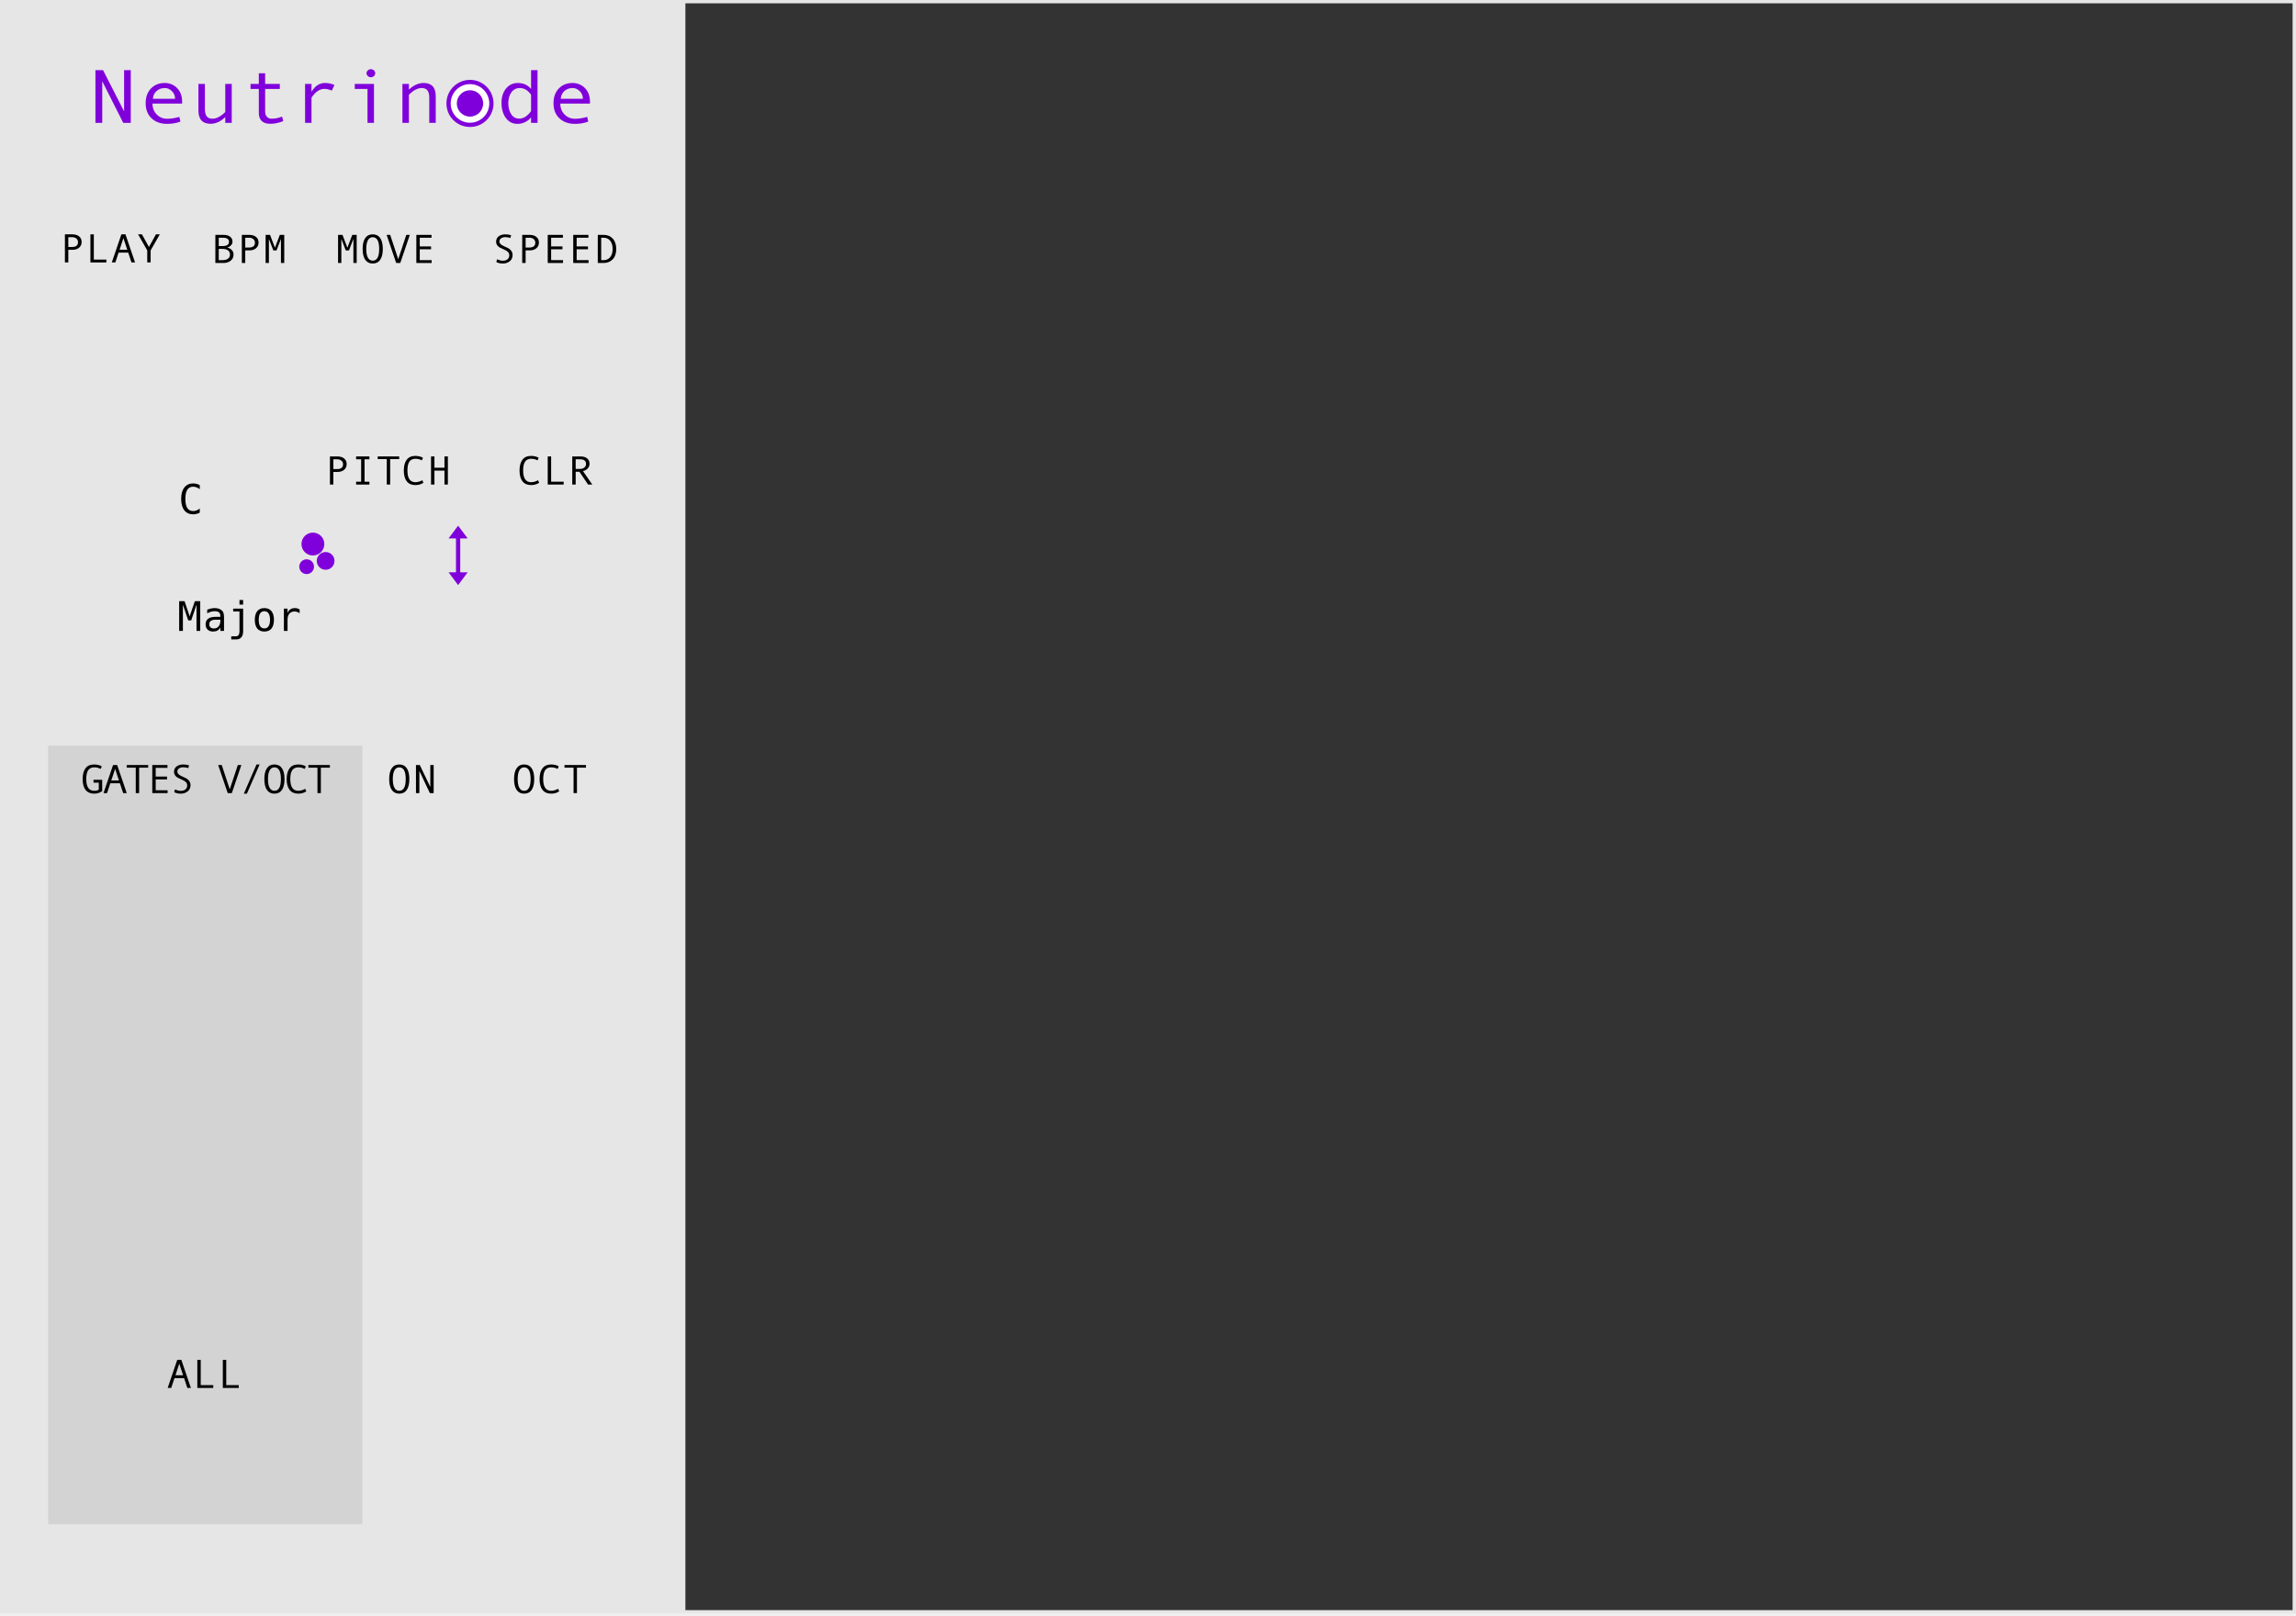
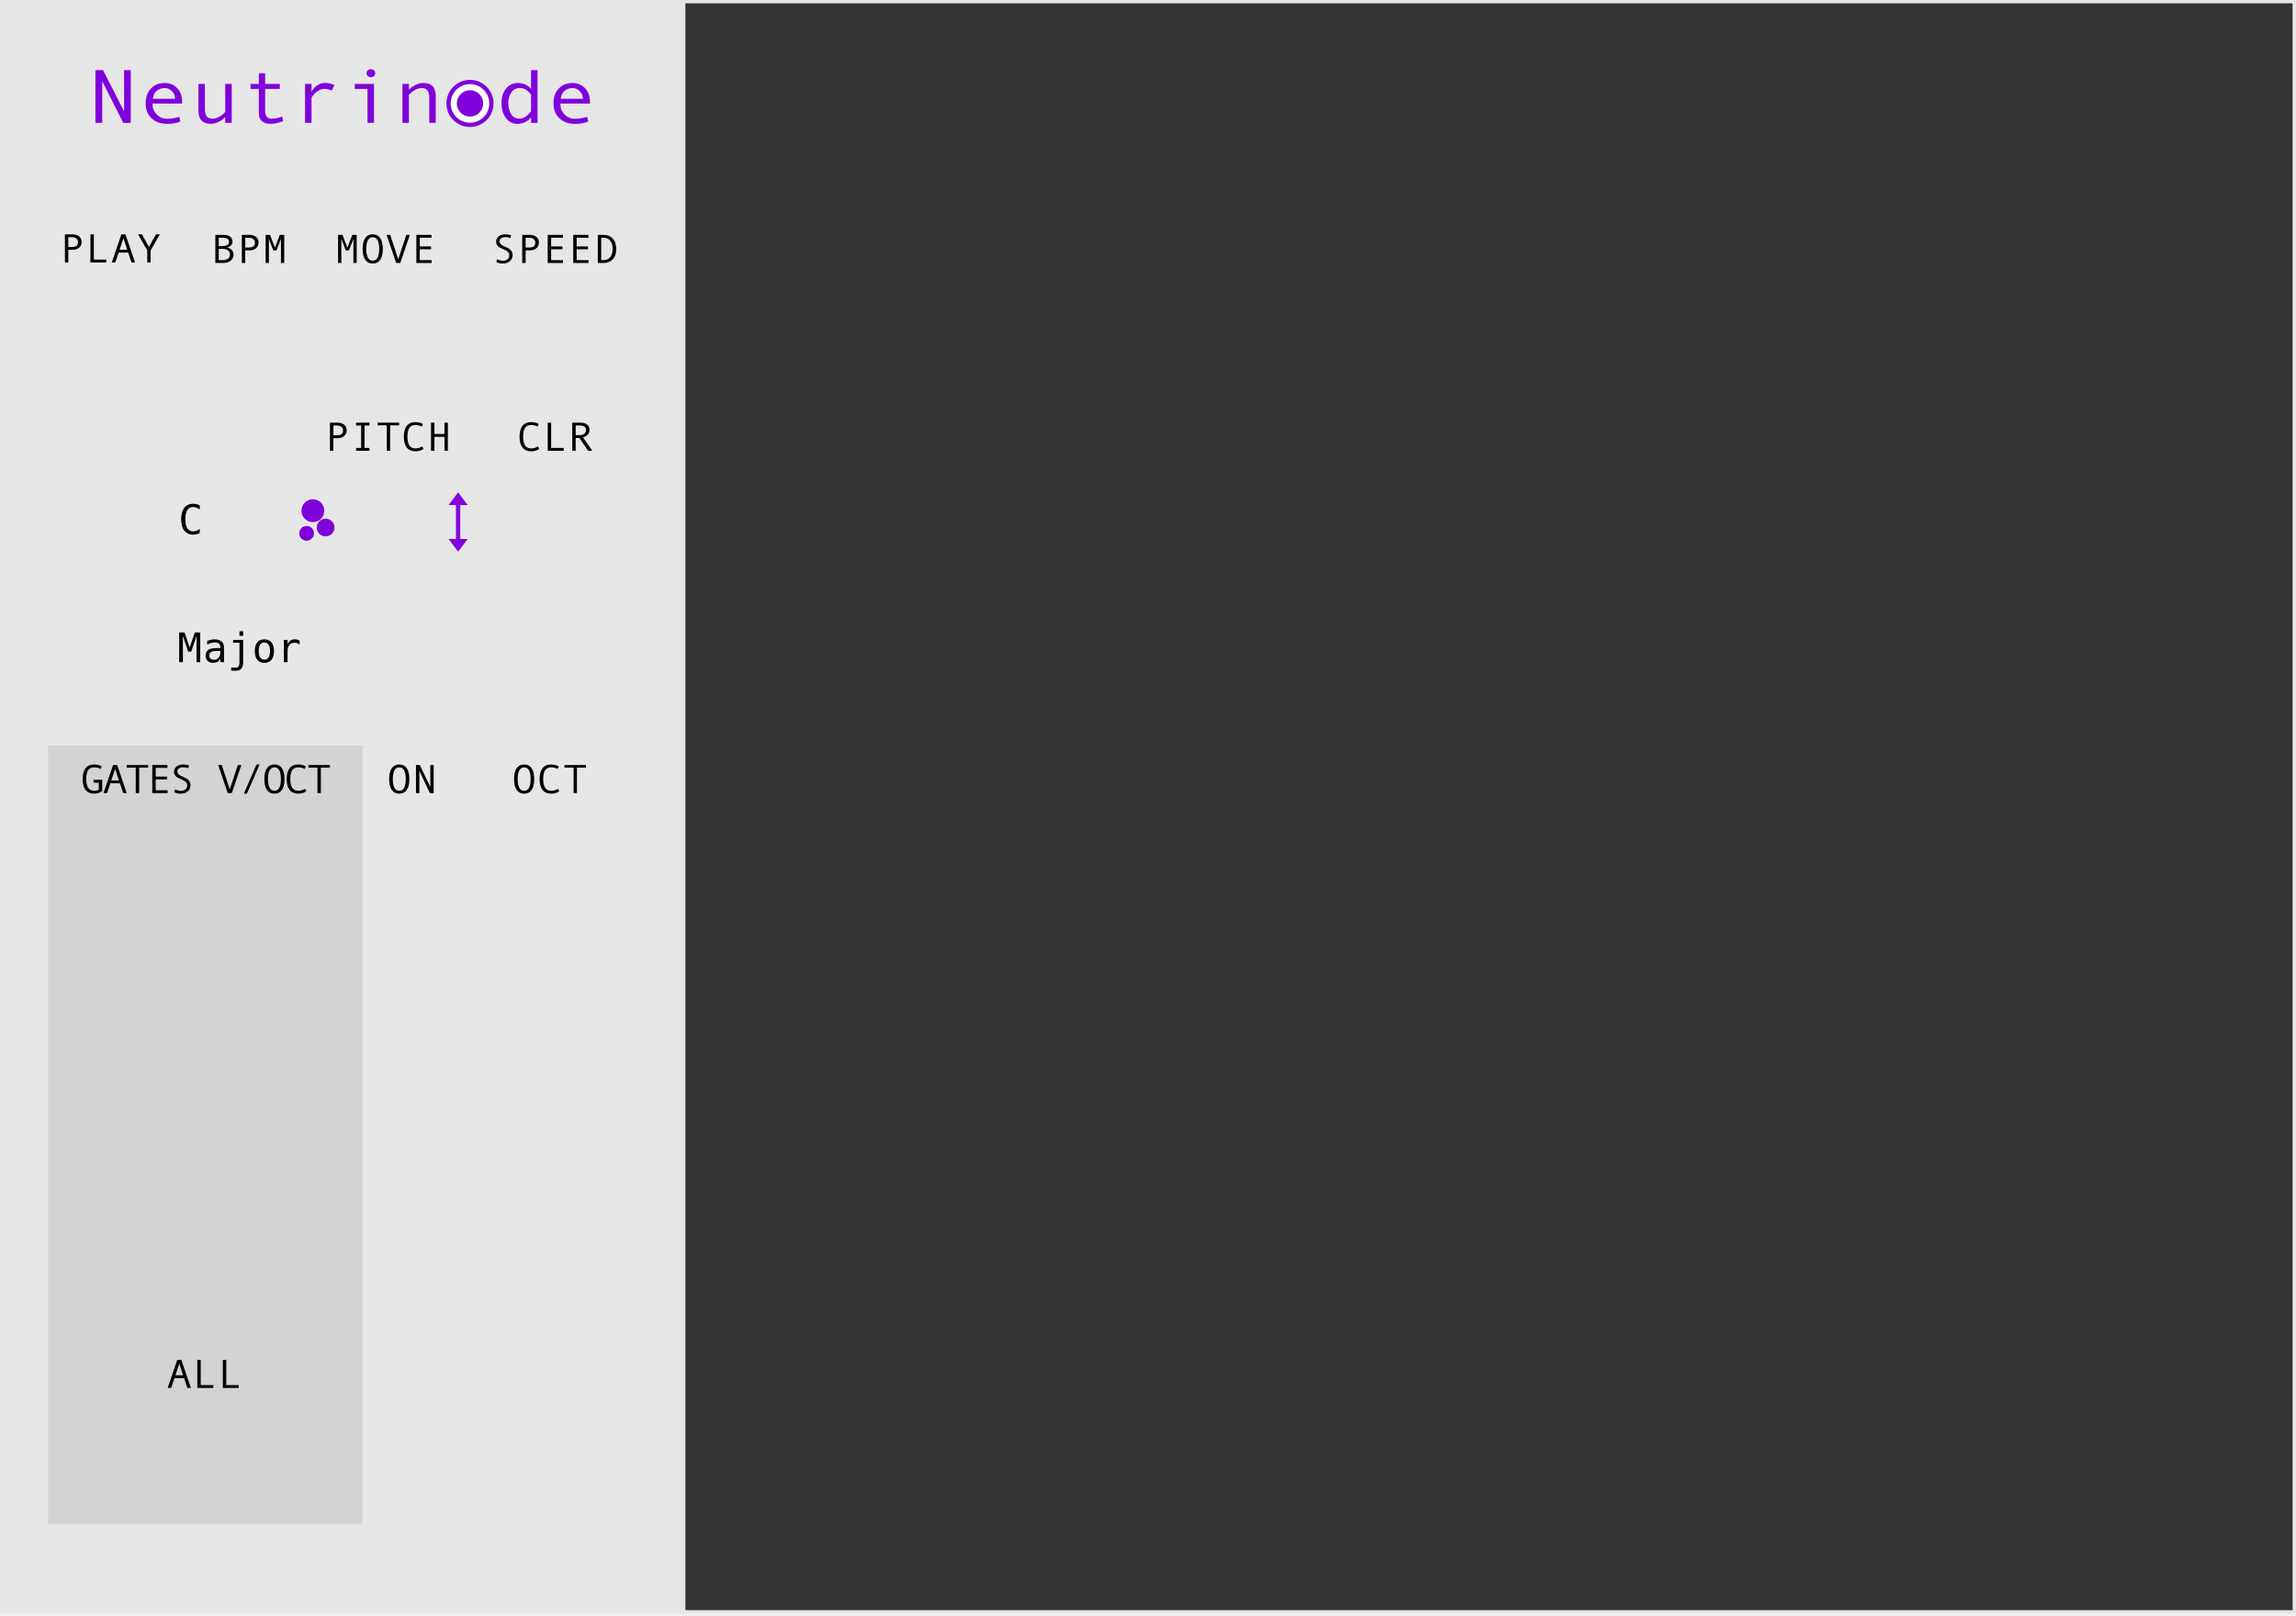
<svg xmlns="http://www.w3.org/2000/svg" width="100%" height="100%" viewBox="0 0 540 380" version="1.1" xml:space="preserve" style="fill-rule:evenodd;clip-rule:evenodd;stroke-linecap:round;stroke-linejoin:round;stroke-miterlimit:1.5;">
  <rect id="Neutrinode" x="0" y="0" width="540" height="379.559" style="fill:none;" />
  <clipPath id="_clip1">
    <rect x="0" y="0" width="540" height="379.559" />
  </clipPath>
  <g clip-path="url(#_clip1)">
    <g id="Layer1">
      <rect id="background" x="-9.15" y="-7.016" width="557.155" height="393.592" style="fill:#e6e6e6;" />
      <path d="M548.005,-7.016l-557.155,-0l-0,393.591l557.155,0l-0,-393.591Zm-556.155,1l-0,391.591l555.155,0l-0,-391.591l-555.155,-0Z" style="fill:#646464;" />
      <rect id="rect" x="161.2" y="0.78" width="378" height="378" style="fill:#333;" />
      <rect x="11.307" y="175.39" width="73.932" height="183.181" style="fill:#282828;fill-opacity:0.1;" />
      <g>
        <path d="M30.757,28.901l-1.775,-0l-4.937,-9.791l0,9.791l-1.6,-0l0,-12.402l1.786,0l4.956,9.703l-0,-9.703l1.57,0l0,12.402Z" style="fill:#8000db;fill-rule:nonzero;" />
        <path d="M42.835,24.365l-6.975,0c-0,1.038 0.333,1.893 1,2.567c0.666,0.674 1.484,1.011 2.453,1.011c0.924,-0 1.877,-0.15 2.859,-0.449l0.263,1.099c-0.897,0.363 -1.945,0.545 -3.141,0.545c-1.509,-0 -2.725,-0.437 -3.649,-1.31c-0.924,-0.873 -1.385,-2.05 -1.385,-3.533c-0,-1.453 0.414,-2.612 1.244,-3.476c0.829,-0.864 1.9,-1.296 3.214,-1.296c1.171,-0 2.15,0.401 2.937,1.204c0.787,0.803 1.18,1.872 1.18,3.208l0,0.43Zm-1.658,-1.116c-0,-0.715 -0.248,-1.317 -0.742,-1.806c-0.494,-0.489 -1.047,-0.734 -1.658,-0.734c-0.787,0 -1.439,0.235 -1.956,0.703c-0.517,0.469 -0.805,1.081 -0.864,1.837l5.22,0Z" style="fill:#8000db;fill-rule:nonzero;" />
        <path d="M54.503,28.901l-1.522,-0l0,-1.354c-1.092,1.049 -2.244,1.573 -3.453,1.573c-1.906,0 -2.859,-1.04 -2.859,-3.12l0,-6.258l1.522,0l0,5.863c0,0.779 0.137,1.361 0.41,1.744c0.273,0.384 0.735,0.576 1.385,0.576c0.93,0 1.929,-0.521 2.995,-1.564l0,-6.619l1.522,0l0,9.159Z" style="fill:#8000db;fill-rule:nonzero;" />
        <path d="M66.61,28.488c-1.021,0.421 -2.026,0.632 -3.014,0.632c-1.815,0 -2.722,-0.864 -2.722,-2.592l-0,-5.599l-1.952,-0l0,-1.187l1.952,0l-0,-2.504l1.483,-0l-0,2.504l3.453,0l0,1.187l-3.453,-0l-0,5.238c-0,0.557 0.136,0.989 0.409,1.297c0.273,0.307 0.644,0.461 1.112,0.461c0.833,0 1.656,-0.167 2.469,-0.501l0.263,1.064Z" style="fill:#8000db;fill-rule:nonzero;" />
        <path d="M78.659,19.989l-0.615,1.318c-0.67,-0.264 -1.249,-0.396 -1.737,-0.396c-0.448,0 -0.887,0.116 -1.317,0.348c-0.429,0.231 -0.824,0.562 -1.185,0.993c-0.361,0.43 -0.541,0.672 -0.541,0.725l-0,5.924l-1.513,-0l0,-9.159l1.513,0l-0,1.855c0.813,-1.383 1.866,-2.074 3.16,-2.074c0.768,-0 1.513,0.155 2.235,0.466Z" style="fill:#8000db;fill-rule:nonzero;" />
        <path d="M87.214,16.28c0.287,-0 0.531,0.092 0.732,0.276c0.202,0.185 0.303,0.406 0.303,0.664c-0,0.269 -0.1,0.495 -0.298,0.677c-0.198,0.181 -0.444,0.272 -0.737,0.272c-0.266,0 -0.502,-0.095 -0.707,-0.285c-0.205,-0.191 -0.307,-0.412 -0.307,-0.664c-0,-0.252 0.102,-0.472 0.307,-0.659c0.205,-0.188 0.441,-0.281 0.707,-0.281Zm0.742,12.621l-1.522,-0l0,-7.972l-2.995,-0l-0,-1.187l4.517,0l-0,9.159Z" style="fill:#8000db;fill-rule:nonzero;" />
        <path d="M102.482,28.901l-1.522,-0l0,-5.871c0,-0.815 -0.144,-1.405 -0.434,-1.771c-0.289,-0.367 -0.743,-0.55 -1.361,-0.55c-0.93,0 -1.928,0.522 -2.995,1.565l0,6.627l-1.522,-0l0,-9.159l1.522,0l0,1.345c1.093,-1.043 2.244,-1.564 3.454,-1.564c1.906,-0 2.858,1.037 2.858,3.111l0,6.267Z" style="fill:#8000db;fill-rule:nonzero;" />
        <path d="M110.531,19.523c1.398,-0 2.51,0.439 3.336,1.318c0.826,0.879 1.239,2.036 1.239,3.472c0,1.447 -0.413,2.613 -1.239,3.498c-0.826,0.885 -1.938,1.327 -3.336,1.327c-1.405,-0 -2.519,-0.441 -3.341,-1.323c-0.823,-0.882 -1.235,-2.049 -1.235,-3.502c0,-1.442 0.413,-2.6 1.239,-3.476c0.826,-0.876 1.939,-1.314 3.337,-1.314Zm-0,8.42c0.924,-0 1.652,-0.352 2.185,-1.055c0.534,-0.703 0.8,-1.556 0.8,-2.558c0,-1.054 -0.263,-1.922 -0.79,-2.601c-0.527,-0.68 -1.258,-1.02 -2.195,-1.02c-0.943,0 -1.675,0.336 -2.195,1.007c-0.52,0.67 -0.781,1.542 -0.781,2.614c0,1.02 0.264,1.877 0.791,2.571c0.526,0.694 1.255,1.042 2.185,1.042Z" style="fill:#8000db;fill-rule:nonzero;" />
        <path d="M126.423,28.901l-1.522,-0l0,-1.319c-0.312,0.451 -0.759,0.824 -1.341,1.116c-0.582,0.293 -1.195,0.44 -1.839,0.44c-1.164,-0 -2.085,-0.467 -2.761,-1.402c-0.676,-0.934 -1.015,-2.12 -1.015,-3.555c0,-1.342 0.353,-2.454 1.059,-3.336c0.706,-0.881 1.641,-1.322 2.805,-1.322c1.281,-0 2.312,0.468 3.092,1.406l0,-4.43l1.522,0l0,12.402Zm-1.522,-2.804l0,-3.806c-0.728,-1.054 -1.606,-1.582 -2.634,-1.582c-0.839,0 -1.502,0.336 -1.99,1.007c-0.488,0.67 -0.732,1.519 -0.732,2.544c0,1.055 0.23,1.926 0.688,2.615c0.459,0.688 1.088,1.032 1.888,1.032c0.384,0 0.771,-0.093 1.161,-0.281c0.39,-0.187 0.758,-0.469 1.102,-0.844c0.345,-0.375 0.517,-0.603 0.517,-0.685Z" style="fill:#8000db;fill-rule:nonzero;" />
        <path d="M138.755,24.365l-6.976,0c0,1.038 0.334,1.893 1,2.567c0.667,0.674 1.485,1.011 2.454,1.011c0.923,-0 1.876,-0.15 2.858,-0.449l0.264,1.099c-0.898,0.363 -1.945,0.545 -3.142,0.545c-1.509,-0 -2.725,-0.437 -3.648,-1.31c-0.924,-0.873 -1.386,-2.05 -1.386,-3.533c0,-1.453 0.415,-2.612 1.244,-3.476c0.829,-0.864 1.901,-1.296 3.215,-1.296c1.17,-0 2.149,0.401 2.936,1.204c0.787,0.803 1.181,1.872 1.181,3.208l-0,0.43Zm-1.659,-1.116c0,-0.715 -0.247,-1.317 -0.741,-1.806c-0.495,-0.489 -1.047,-0.734 -1.659,-0.734c-0.787,0 -1.439,0.235 -1.956,0.703c-0.517,0.469 -0.805,1.081 -0.863,1.837l5.219,0Z" style="fill:#8000db;fill-rule:nonzero;" />
        <g id="TinyPurpleButton">
          <circle id="PurpleButton" cx="110.536" cy="24.33" r="5.04" style="fill:#fff;stroke:#8000db;stroke-width:1px;" />
          <circle id="PurpleButton1" cx="110.536" cy="24.33" r="3.1" style="fill:#8000db;" />
        </g>
      </g>
      <g>
        <path d="M93.902,179.84c0.771,-0 1.36,0.293 1.765,0.878c0.405,0.586 0.608,1.438 0.608,2.556c-0,1.113 -0.202,1.962 -0.606,2.549c-0.403,0.588 -0.992,0.881 -1.767,0.881c-0.768,0 -1.355,-0.292 -1.76,-0.878c-0.406,-0.586 -0.608,-1.436 -0.608,-2.552c-0,-1.115 0.202,-1.966 0.605,-2.553c0.404,-0.587 0.991,-0.881 1.763,-0.881Zm-0,6.19c1.015,-0 1.523,-0.919 1.523,-2.756c0,-1.839 -0.508,-2.759 -1.523,-2.759c-0.495,-0 -0.872,0.238 -1.131,0.714c-0.258,0.477 -0.388,1.158 -0.388,2.045c0,0.897 0.129,1.58 0.386,2.05c0.257,0.471 0.635,0.706 1.133,0.706Z" style="fill-rule:nonzero;" />
        <path d="M101.993,186.578l-0.889,-0l-2.471,-5.22l0,5.22l-0.8,-0l-0,-6.612l0.893,0l2.481,5.173l-0,-5.173l0.786,0l-0,6.612Z" style="fill-rule:nonzero;" />
      </g>
      <g>
        <path d="M44.899,326.513l-0.839,-0l-0.762,-2.315l-2.261,0l-0.771,2.315l-0.83,-0l2.251,-6.611l0.961,-0l2.251,6.611Zm-1.831,-2.985l-0.903,-2.736l-0.898,2.736l1.801,0Z" style="fill-rule:nonzero;" />
        <path d="M50.158,326.513l-3.75,-0l0,-6.611l0.801,-0l-0,5.941l2.949,-0l0,0.67Z" style="fill-rule:nonzero;" />
        <path d="M56.159,326.513l-3.75,-0l0,-6.611l0.801,-0l-0,5.941l2.949,-0l0,0.67Z" style="fill-rule:nonzero;" />
      </g>
      <g>
        <path d="M123.272,179.84c0.771,-0 1.36,0.293 1.765,0.878c0.405,0.586 0.608,1.438 0.608,2.556c-0,1.113 -0.202,1.962 -0.606,2.549c-0.403,0.588 -0.993,0.881 -1.767,0.881c-0.769,0 -1.355,-0.292 -1.761,-0.878c-0.405,-0.586 -0.607,-1.436 -0.607,-2.552c-0,-1.115 0.201,-1.966 0.605,-2.553c0.404,-0.587 0.991,-0.881 1.763,-0.881Zm-0,6.19c1.015,-0 1.523,-0.919 1.523,-2.756c0,-1.839 -0.508,-2.759 -1.523,-2.759c-0.495,-0 -0.872,0.238 -1.131,0.714c-0.258,0.477 -0.388,1.158 -0.388,2.045c0,0.897 0.129,1.58 0.386,2.05c0.257,0.471 0.635,0.706 1.133,0.706Z" style="fill-rule:nonzero;" />
        <path d="M131.514,186.166c-0.54,0.359 -1.167,0.538 -1.88,0.538c-0.892,0 -1.57,-0.293 -2.034,-0.881c-0.464,-0.587 -0.695,-1.436 -0.695,-2.549c-0,-1.074 0.224,-1.915 0.673,-2.523c0.45,-0.607 1.135,-0.911 2.056,-0.911c0.332,-0 0.661,0.04 0.986,0.122c0.326,0.081 0.588,0.189 0.786,0.323l-0.263,0.604c-0.459,-0.249 -0.962,-0.374 -1.509,-0.374c-0.635,-0 -1.107,0.221 -1.416,0.663c-0.309,0.442 -0.464,1.141 -0.464,2.096c0,1.837 0.627,2.756 1.88,2.756c0.531,-0 1.074,-0.157 1.631,-0.469l0.249,0.605Z" style="fill-rule:nonzero;" />
        <path d="M137.818,180.59l-2.124,-0l-0,5.988l-0.796,-0l-0,-5.988l-2.134,-0l-0,-0.624l5.054,0l-0,0.624Z" style="fill-rule:nonzero;" />
      </g>
      <g>
        <path d="M53.457,58.239c0.459,0.103 0.819,0.303 1.079,0.6c0.261,0.296 0.391,0.649 0.391,1.059c-0,0.599 -0.227,1.077 -0.681,1.433c-0.454,0.356 -1,0.535 -1.638,0.535l-1.958,-0l-0,-6.612l1.909,0c0.664,0 1.183,0.14 1.557,0.419c0.375,0.28 0.562,0.674 0.562,1.184c-0,0.312 -0.108,0.59 -0.325,0.834c-0.216,0.243 -0.515,0.42 -0.896,0.529l0,0.019Zm-2.007,-0.356l0.938,-0c0.98,-0 1.47,-0.336 1.47,-1.008c-0,-0.306 -0.121,-0.541 -0.362,-0.705c-0.241,-0.164 -0.594,-0.246 -1.059,-0.246l-0.987,0l0,1.959Zm0,3.313l0.909,-0c0.53,-0 0.951,-0.116 1.262,-0.347c0.311,-0.231 0.466,-0.548 0.466,-0.951c0,-0.428 -0.153,-0.759 -0.459,-0.994c-0.306,-0.234 -0.749,-0.351 -1.328,-0.351l-0.85,-0l0,2.643Z" style="fill-rule:nonzero;" />
        <path d="M56.88,55.254l1.748,0c0.661,0 1.19,0.159 1.587,0.478c0.397,0.319 0.596,0.758 0.596,1.317c-0,0.562 -0.198,1.011 -0.594,1.347c-0.395,0.336 -0.913,0.504 -1.555,0.504l-0.981,-0l-0,2.966l-0.801,-0l0,-6.612Zm0.801,2.975l0.869,0c0.941,0 1.411,-0.377 1.411,-1.133c0,-0.35 -0.128,-0.633 -0.383,-0.849c-0.256,-0.215 -0.585,-0.323 -0.989,-0.323l-0.908,0l-0,2.305Z" style="fill-rule:nonzero;" />
        <path d="M66.851,61.866l-0.772,-0l0,-5.67l-1.04,2.713l-0.757,-0l-1.04,-2.713l0,5.67l-0.771,-0l-0,-6.612l1.04,0l1.152,3.013l1.148,-3.013l1.04,0l-0,6.612Z" style="fill-rule:nonzero;" />
      </g>
      <g>
        <path d="M15.267,55.128l1.748,-0c0.66,-0 1.189,0.159 1.587,0.478c0.397,0.318 0.595,0.757 0.595,1.316c0,0.562 -0.198,1.012 -0.593,1.347c-0.396,0.336 -0.914,0.504 -1.555,0.504l-0.982,0l0,2.966l-0.8,0l-0,-6.611Zm0.8,2.975l0.869,-0c0.941,-0 1.412,-0.378 1.412,-1.134c-0,-0.35 -0.128,-0.633 -0.384,-0.848c-0.255,-0.216 -0.585,-0.323 -0.988,-0.323l-0.909,-0l0,2.305Z" style="fill-rule:nonzero;" />
        <path d="M25.018,61.739l-3.75,0l-0,-6.611l0.8,-0l0,5.941l2.95,-0l-0,0.67Z" style="fill-rule:nonzero;" />
        <path d="M31.761,61.739l-0.84,0l-0.762,-2.315l-2.261,0l-0.771,2.315l-0.83,0l2.251,-6.611l0.962,-0l2.251,6.611Zm-1.831,-2.985l-0.904,-2.736l-0.898,2.736l1.802,0Z" style="fill-rule:nonzero;" />
        <path d="M37.581,55.128l-2.153,3.781l-0,2.83l-0.796,0l-0,-2.83l-2.154,-3.781l0.904,-0l1.645,2.975l1.651,-2.975l0.903,-0Z" style="fill-rule:nonzero;" />
      </g>
-       <text x="41.953px" y="120.851px" style="font-family:'AndaleMono', 'Andale Mono', monospace;font-size:9.596px;">C</text>
-       <text x="41.734px" y="148.425px" style="font-family:'AndaleMono', 'Andale Mono', monospace;font-size:9.596px;">M<tspan x="47.735px 53.736px 59.737px 65.737px " y="148.425px 148.425px 148.425px 148.425px ">ajor</tspan>
+       <text x="41.953px" y="125.629px" style="font-family:'AndaleMono', 'Andale Mono', monospace;font-size:9.596px;">C</text>
+       <text x="41.734px" y="155.788px" style="font-family:'AndaleMono', 'Andale Mono', monospace;font-size:9.596px;">M<tspan x="47.735px 53.736px 59.737px 65.737px " y="155.788px 155.788px 155.788px 155.788px ">ajor</tspan>
      </text>
      <g>
-         <path d="M77.602,107.375l1.748,0c0.66,0 1.189,0.16 1.587,0.478c0.397,0.319 0.595,0.758 0.595,1.317c0,0.562 -0.198,1.011 -0.593,1.347c-0.396,0.336 -0.914,0.504 -1.555,0.504l-0.982,-0l0,2.966l-0.8,-0l-0,-6.612Zm0.8,2.976l0.869,-0c0.941,-0 1.412,-0.378 1.412,-1.134c-0,-0.35 -0.128,-0.633 -0.384,-0.848c-0.255,-0.216 -0.585,-0.324 -0.988,-0.324l-0.909,0l0,2.306Z" style="fill-rule:nonzero;" />
-         <path d="M86.884,113.987l-3.13,-0l-0,-0.67l1.186,-0l0,-5.272l-1.186,0l-0,-0.67l3.13,0l-0,0.67l-1.143,0l0,5.272l1.143,-0l-0,0.67Z" style="fill-rule:nonzero;" />
-         <path d="M93.886,107.999l-2.124,-0l-0,5.988l-0.796,-0l-0,-5.988l-2.134,-0l0,-0.624l5.054,0l-0,0.624Z" style="fill-rule:nonzero;" />
-         <path d="M99.584,113.574c-0.54,0.36 -1.167,0.539 -1.88,0.539c-0.892,0 -1.57,-0.293 -2.034,-0.881c-0.463,-0.587 -0.695,-1.437 -0.695,-2.549c-0,-1.074 0.224,-1.915 0.673,-2.523c0.45,-0.607 1.135,-0.911 2.056,-0.911c0.332,-0 0.661,0.04 0.986,0.122c0.326,0.081 0.588,0.189 0.787,0.323l-0.264,0.604c-0.459,-0.249 -0.962,-0.374 -1.509,-0.374c-0.635,-0 -1.107,0.221 -1.416,0.663c-0.309,0.442 -0.464,1.141 -0.464,2.096c0,1.837 0.627,2.756 1.88,2.756c0.531,-0 1.074,-0.157 1.631,-0.469l0.249,0.604Z" style="fill-rule:nonzero;" />
-         <path d="M105.336,113.987l-0.801,-0l0,-3.28l-2.358,-0l-0,3.28l-0.801,-0l-0,-6.612l0.801,0l-0,2.657l2.358,0l0,-2.657l0.801,0l-0,6.612Z" style="fill-rule:nonzero;" />
+         <path d="M77.602,99.431l1.748,0c0.66,0 1.189,0.16 1.587,0.478c0.397,0.319 0.595,0.758 0.595,1.317c0,0.562 -0.198,1.011 -0.593,1.347c-0.396,0.336 -0.914,0.504 -1.555,0.504l-0.982,-0l0,2.966l-0.8,-0l-0,-6.612Zm0.8,2.976l0.869,-0c0.941,-0 1.412,-0.378 1.412,-1.134c-0,-0.35 -0.128,-0.633 -0.384,-0.848c-0.255,-0.216 -0.585,-0.324 -0.988,-0.324l-0.909,0l0,2.306Z" style="fill-rule:nonzero;" />
+         <path d="M86.884,106.043l-3.13,-0l-0,-0.67l1.186,-0l0,-5.272l-1.186,0l-0,-0.67l3.13,0l-0,0.67l-1.143,0l0,5.272l1.143,-0l-0,0.67Z" style="fill-rule:nonzero;" />
+         <path d="M93.886,100.055l-2.124,-0l-0,5.988l-0.796,-0l-0,-5.988l-2.134,-0l0,-0.624l5.054,0l-0,0.624Z" style="fill-rule:nonzero;" />
+         <path d="M99.584,105.631c-0.54,0.359 -1.167,0.538 -1.88,0.538c-0.892,0 -1.57,-0.293 -2.034,-0.881c-0.463,-0.587 -0.695,-1.436 -0.695,-2.549c-0,-1.074 0.224,-1.915 0.673,-2.523c0.45,-0.607 1.135,-0.911 2.056,-0.911c0.332,-0 0.661,0.041 0.986,0.122c0.326,0.081 0.588,0.189 0.787,0.323l-0.264,0.604c-0.459,-0.249 -0.962,-0.374 -1.509,-0.374c-0.635,-0 -1.107,0.221 -1.416,0.663c-0.309,0.442 -0.464,1.141 -0.464,2.096c0,1.837 0.627,2.756 1.88,2.756c0.531,-0 1.074,-0.157 1.631,-0.469l0.249,0.605Z" style="fill-rule:nonzero;" />
+         <path d="M105.336,106.043l-0.801,-0l0,-3.28l-2.358,-0l-0,3.28l-0.801,-0l-0,-6.612l0.801,0l-0,2.657l2.358,0l0,-2.657l0.801,0l-0,6.612Z" style="fill-rule:nonzero;" />
      </g>
      <g>
        <path d="M120.037,55.985c-0.41,-0.134 -0.799,-0.201 -1.167,-0.201c-0.417,-0 -0.756,0.091 -1.018,0.274c-0.262,0.182 -0.393,0.442 -0.393,0.78c-0,0.4 0.343,0.751 1.03,1.054c0.508,0.225 0.844,0.381 1.008,0.469c0.165,0.087 0.331,0.207 0.501,0.36c0.169,0.154 0.305,0.334 0.407,0.542c0.103,0.207 0.154,0.441 0.154,0.7c0,0.644 -0.225,1.143 -0.676,1.497c-0.451,0.355 -0.982,0.532 -1.594,0.532c-0.593,0 -1.112,-0.112 -1.558,-0.337l0.166,-0.661c0.524,0.228 0.982,0.342 1.372,0.342c0.456,0 0.821,-0.113 1.096,-0.34c0.275,-0.226 0.413,-0.538 0.413,-0.934c0,-0.294 -0.09,-0.543 -0.269,-0.748c-0.179,-0.204 -0.509,-0.413 -0.991,-0.625c-0.495,-0.219 -0.814,-0.368 -0.959,-0.448c-0.145,-0.079 -0.289,-0.19 -0.432,-0.33c-0.144,-0.141 -0.254,-0.298 -0.332,-0.473c-0.079,-0.175 -0.118,-0.366 -0.118,-0.572c0,-0.547 0.206,-0.973 0.616,-1.279c0.41,-0.306 0.929,-0.459 1.557,-0.459c0.459,-0 0.915,0.067 1.367,0.201l-0.18,0.656Z" style="fill-rule:nonzero;" />
        <path d="M122.82,55.254l1.748,0c0.661,0 1.19,0.159 1.587,0.478c0.397,0.319 0.596,0.758 0.596,1.317c-0,0.562 -0.198,1.011 -0.594,1.347c-0.395,0.336 -0.913,0.504 -1.555,0.504l-0.981,-0l-0,2.966l-0.801,-0l0,-6.612Zm0.801,2.975l0.869,0c0.941,0 1.411,-0.377 1.411,-1.133c0,-0.35 -0.128,-0.633 -0.383,-0.849c-0.256,-0.215 -0.585,-0.323 -0.989,-0.323l-0.908,0l-0,2.305Z" style="fill-rule:nonzero;" />
        <path d="M132.42,61.866l-3.599,-0l-0,-6.612l3.569,0l0,0.67l-2.768,0l-0,2.048l2.661,-0l-0,0.67l-2.661,-0l-0,2.554l2.798,-0l-0,0.67Z" style="fill-rule:nonzero;" />
        <path d="M138.421,61.866l-3.599,-0l-0,-6.612l3.569,0l0,0.67l-2.768,0l-0,2.048l2.661,-0l-0,0.67l-2.661,-0l-0,2.554l2.798,-0l-0,0.67Z" style="fill-rule:nonzero;" />
        <path d="M140.593,55.254l1.358,0c0.902,0 1.624,0.295 2.168,0.883c0.543,0.589 0.815,1.397 0.815,2.425c0,1.05 -0.276,1.863 -0.827,2.439c-0.552,0.576 -1.259,0.865 -2.122,0.865l-1.392,-0l0,-6.612Zm0.801,5.942l0.567,-0c0.654,-0 1.172,-0.233 1.552,-0.699c0.381,-0.465 0.572,-1.11 0.572,-1.935c-0,-0.818 -0.192,-1.463 -0.574,-1.933c-0.383,-0.47 -0.899,-0.705 -1.55,-0.705l-0.567,0l0,5.272Z" style="fill-rule:nonzero;" />
      </g>
      <g>
-         <path d="M126.799,113.574c-0.54,0.36 -1.166,0.539 -1.879,0.539c-0.892,0 -1.57,-0.293 -2.034,-0.881c-0.464,-0.587 -0.696,-1.437 -0.696,-2.549c0,-1.074 0.225,-1.915 0.674,-2.523c0.449,-0.607 1.134,-0.911 2.056,-0.911c0.332,-0 0.66,0.04 0.986,0.122c0.325,0.081 0.588,0.189 0.786,0.323l-0.264,0.604c-0.459,-0.249 -0.962,-0.374 -1.508,-0.374c-0.635,-0 -1.107,0.221 -1.416,0.663c-0.31,0.442 -0.464,1.141 -0.464,2.096c-0,1.837 0.626,2.756 1.88,2.756c0.53,-0 1.074,-0.157 1.63,-0.469l0.249,0.604Z" style="fill-rule:nonzero;" />
-         <path d="M132.571,113.987l-3.75,-0l-0,-6.612l0.801,0l-0,5.942l2.949,-0l-0,0.67Z" style="fill-rule:nonzero;" />
-         <path d="M139.304,113.987l-1.001,-0l-2.021,-3.004l-0.889,0l0,3.004l-0.801,-0l0,-6.612l1.949,0c0.654,0 1.171,0.153 1.55,0.457c0.379,0.305 0.569,0.729 0.569,1.272c-0,0.403 -0.138,0.762 -0.415,1.076c-0.277,0.314 -0.658,0.527 -1.143,0.639l2.202,3.168Zm-3.911,-3.674l1.011,0c0.423,0 0.767,-0.11 1.03,-0.33c0.264,-0.22 0.396,-0.498 0.396,-0.832c-0,-0.737 -0.469,-1.106 -1.406,-1.106l-1.031,0l0,2.268Z" style="fill-rule:nonzero;" />
+         <path d="M126.799,105.631c-0.54,0.359 -1.166,0.538 -1.879,0.538c-0.892,0 -1.57,-0.293 -2.034,-0.881c-0.464,-0.587 -0.696,-1.436 -0.696,-2.549c0,-1.074 0.225,-1.915 0.674,-2.523c0.449,-0.607 1.134,-0.911 2.056,-0.911c0.332,-0 0.66,0.041 0.986,0.122c0.325,0.081 0.588,0.189 0.786,0.323l-0.264,0.604c-0.459,-0.249 -0.962,-0.374 -1.508,-0.374c-0.635,-0 -1.107,0.221 -1.416,0.663c-0.31,0.442 -0.464,1.141 -0.464,2.096c-0,1.837 0.626,2.756 1.88,2.756c0.53,-0 1.074,-0.157 1.63,-0.469l0.249,0.605Z" style="fill-rule:nonzero;" />
+         <path d="M132.571,106.043l-3.75,-0l-0,-6.612l0.801,0l-0,5.942l2.949,-0l-0,0.67Z" style="fill-rule:nonzero;" />
+         <path d="M139.304,106.043l-1.001,-0l-2.021,-3.004l-0.889,0l0,3.004l-0.801,-0l0,-6.612l1.949,0c0.654,0 1.171,0.153 1.55,0.457c0.379,0.305 0.569,0.729 0.569,1.272c-0,0.403 -0.138,0.762 -0.415,1.076c-0.277,0.314 -0.658,0.527 -1.143,0.639l2.202,3.168Zm-3.911,-3.674l1.011,0c0.423,0 0.767,-0.11 1.03,-0.33c0.264,-0.22 0.396,-0.497 0.396,-0.832c-0,-0.737 -0.469,-1.106 -1.406,-1.106l-1.031,0l0,2.268Z" style="fill-rule:nonzero;" />
      </g>
      <g>
        <path d="M83.889,61.866l-0.771,-0l-0,-5.67l-1.04,2.713l-0.757,-0l-1.04,-2.713l-0,5.67l-0.772,-0l0,-6.612l1.04,0l1.153,3.013l1.147,-3.013l1.04,0l0,6.612Z" style="fill-rule:nonzero;" />
        <path d="M87.659,55.128c0.771,-0 1.359,0.292 1.765,0.878c0.405,0.586 0.608,1.438 0.608,2.556c-0,1.112 -0.202,1.962 -0.606,2.549c-0.403,0.587 -0.993,0.881 -1.767,0.881c-0.769,0 -1.355,-0.293 -1.761,-0.878c-0.405,-0.586 -0.608,-1.437 -0.608,-2.552c0,-1.115 0.202,-1.966 0.606,-2.554c0.404,-0.587 0.991,-0.88 1.763,-0.88Zm-0,6.189c1.015,0 1.523,-0.918 1.523,-2.755c0,-1.84 -0.508,-2.76 -1.523,-2.76c-0.495,0 -0.872,0.239 -1.131,0.715c-0.259,0.476 -0.388,1.158 -0.388,2.045c0,0.897 0.129,1.58 0.386,2.05c0.257,0.47 0.635,0.705 1.133,0.705Z" style="fill-rule:nonzero;" />
        <path d="M96.389,55.254l-2.246,6.612l-0.962,-0l-2.251,-6.612l0.84,0l1.89,5.721l1.899,-5.721l0.83,0Z" style="fill-rule:nonzero;" />
        <path d="M101.521,61.866l-3.599,-0l0,-6.612l3.57,0l-0,0.67l-2.769,0l0,2.048l2.661,-0l0,0.67l-2.661,-0l0,2.554l2.798,-0l-0,0.67Z" style="fill-rule:nonzero;" />
      </g>
      <g>
        <path d="M24.035,186.109c-0.563,0.397 -1.187,0.595 -1.87,0.595c-0.896,0 -1.574,-0.291 -2.037,-0.874c-0.462,-0.582 -0.693,-1.434 -0.693,-2.556c0,-1.083 0.224,-1.927 0.672,-2.53c0.447,-0.603 1.133,-0.904 2.058,-0.904c0.332,-0 0.66,0.04 0.986,0.122c0.325,0.081 0.588,0.189 0.786,0.323l-0.264,0.604c-0.459,-0.249 -0.962,-0.374 -1.508,-0.374c-0.632,-0 -1.103,0.221 -1.414,0.665c-0.311,0.444 -0.466,1.142 -0.466,2.094c-0,1.837 0.626,2.756 1.88,2.756c0.472,-0 0.828,-0.096 1.069,-0.286l-0,-1.631l-1.24,0l-0,-0.665l2.041,-0l-0,2.661Z" style="fill-rule:nonzero;" />
        <path d="M29.808,186.578l-0.84,-0l-0.761,-2.315l-2.261,0l-0.772,2.315l-0.83,-0l2.251,-6.612l0.962,0l2.251,6.612Zm-1.831,-2.985l-0.903,-2.736l-0.899,2.736l1.802,0Z" style="fill-rule:nonzero;" />
        <path d="M34.849,180.59l-2.124,-0l0,5.988l-0.796,-0l0,-5.988l-2.134,-0l0,-0.624l5.054,0l0,0.624Z" style="fill-rule:nonzero;" />
        <path d="M39.417,186.578l-3.599,-0l-0,-6.612l3.569,0l0,0.67l-2.768,0l-0,2.048l2.661,0l-0,0.67l-2.661,0l-0,2.554l2.798,-0l-0,0.67Z" style="fill-rule:nonzero;" />
        <path d="M44.287,180.697c-0.41,-0.134 -0.799,-0.201 -1.167,-0.201c-0.417,-0 -0.756,0.091 -1.018,0.274c-0.262,0.183 -0.393,0.443 -0.393,0.78c-0,0.4 0.343,0.751 1.03,1.054c0.508,0.225 0.844,0.382 1.008,0.469c0.165,0.087 0.331,0.208 0.501,0.361c0.169,0.153 0.305,0.333 0.407,0.541c0.103,0.208 0.154,0.441 0.154,0.7c0,0.644 -0.225,1.143 -0.676,1.498c-0.451,0.354 -0.982,0.531 -1.594,0.531c-0.593,0 -1.112,-0.112 -1.558,-0.337l0.166,-0.661c0.524,0.228 0.981,0.342 1.372,0.342c0.456,0 0.821,-0.113 1.096,-0.339c0.275,-0.227 0.413,-0.538 0.413,-0.935c-0,-0.294 -0.09,-0.543 -0.269,-0.747c-0.179,-0.205 -0.509,-0.414 -0.991,-0.626c-0.495,-0.219 -0.814,-0.368 -0.959,-0.448c-0.145,-0.079 -0.289,-0.189 -0.432,-0.33c-0.144,-0.14 -0.254,-0.298 -0.333,-0.473c-0.078,-0.175 -0.117,-0.366 -0.117,-0.572c0,-0.546 0.205,-0.973 0.616,-1.279c0.41,-0.306 0.929,-0.459 1.557,-0.459c0.459,-0 0.915,0.067 1.367,0.201l-0.18,0.656Z" style="fill-rule:nonzero;" />
      </g>
      <g>
        <path d="M56.769,179.966l-2.246,6.612l-0.962,-0l-2.251,-6.612l0.84,0l1.889,5.722l1.9,-5.722l0.83,0Z" style="fill-rule:nonzero;" />
        <path d="M61.063,179.84l-2.993,6.864l-0.718,0l2.978,-6.864l0.733,-0Z" style="fill-rule:nonzero;" />
        <path d="M64.541,179.84c0.772,-0 1.36,0.293 1.765,0.878c0.406,0.586 0.608,1.438 0.608,2.556c0,1.113 -0.201,1.962 -0.605,2.549c-0.404,0.588 -0.993,0.881 -1.768,0.881c-0.768,0 -1.355,-0.292 -1.76,-0.878c-0.405,-0.586 -0.608,-1.436 -0.608,-2.552c0,-1.115 0.202,-1.966 0.606,-2.553c0.403,-0.587 0.991,-0.881 1.762,-0.881Zm0,6.19c1.016,-0 1.524,-0.919 1.524,-2.756c-0,-1.839 -0.508,-2.759 -1.524,-2.759c-0.494,-0 -0.871,0.238 -1.13,0.714c-0.259,0.477 -0.388,1.158 -0.388,2.045c-0,0.897 0.128,1.58 0.385,2.05c0.258,0.471 0.635,0.706 1.133,0.706Z" style="fill-rule:nonzero;" />
        <path d="M72.033,186.166c-0.54,0.359 -1.167,0.538 -1.879,0.538c-0.892,0 -1.57,-0.293 -2.034,-0.881c-0.464,-0.587 -0.696,-1.436 -0.696,-2.549c0,-1.074 0.225,-1.915 0.674,-2.523c0.449,-0.607 1.134,-0.911 2.056,-0.911c0.332,-0 0.66,0.04 0.986,0.122c0.325,0.081 0.587,0.189 0.786,0.323l-0.264,0.604c-0.459,-0.249 -0.962,-0.374 -1.508,-0.374c-0.635,-0 -1.107,0.221 -1.416,0.663c-0.31,0.442 -0.464,1.141 -0.464,2.096c-0,1.837 0.626,2.756 1.88,2.756c0.53,-0 1.074,-0.157 1.63,-0.469l0.249,0.605Z" style="fill-rule:nonzero;" />
        <path d="M77.587,180.59l-2.124,-0l0,5.988l-0.796,-0l0,-5.988l-2.134,-0l0,-0.624l5.054,0l0,0.624Z" style="fill-rule:nonzero;" />
      </g>
      <g>
-         <circle cx="73.589" cy="127.986" r="2.689" style="fill:#8000db;" />
-         <circle cx="76.585" cy="131.949" r="2.086" style="fill:#8000db;" />
-         <circle cx="72.119" cy="133.311" r="1.735" style="fill:#8000db;" />
+         <circle cx="73.589" cy="120.139" r="2.689" style="fill:#8000db;" />
+         <circle cx="76.585" cy="124.101" r="2.086" style="fill:#8000db;" />
+         <circle cx="72.119" cy="125.463" r="1.735" style="fill:#8000db;" />
      </g>
-       <path d="M109.994,126.666l-2.25,-3l-2.25,3l4.5,-0Z" style="fill:#8000db;" />
-       <path d="M109.994,134.635l-2.25,3l-2.25,-3l4.5,-0Z" style="fill:#8000db;" />
-       <path d="M107.744,126.066l-0,9.169" style="fill:none;stroke:#8000db;stroke-width:1px;stroke-linecap:butt;stroke-linejoin:miter;" />
+       <path d="M109.994,118.818l-2.25,-3l-2.25,3l4.5,-0Z" style="fill:#8000db;" />
+       <path d="M109.994,126.787l-2.25,3l-2.25,-3l4.5,0Z" style="fill:#8000db;" />
+       <path d="M107.744,118.218l-0,9.169" style="fill:none;stroke:#8000db;stroke-width:1px;stroke-linecap:butt;stroke-linejoin:miter;" />
    </g>
  </g>
</svg>
